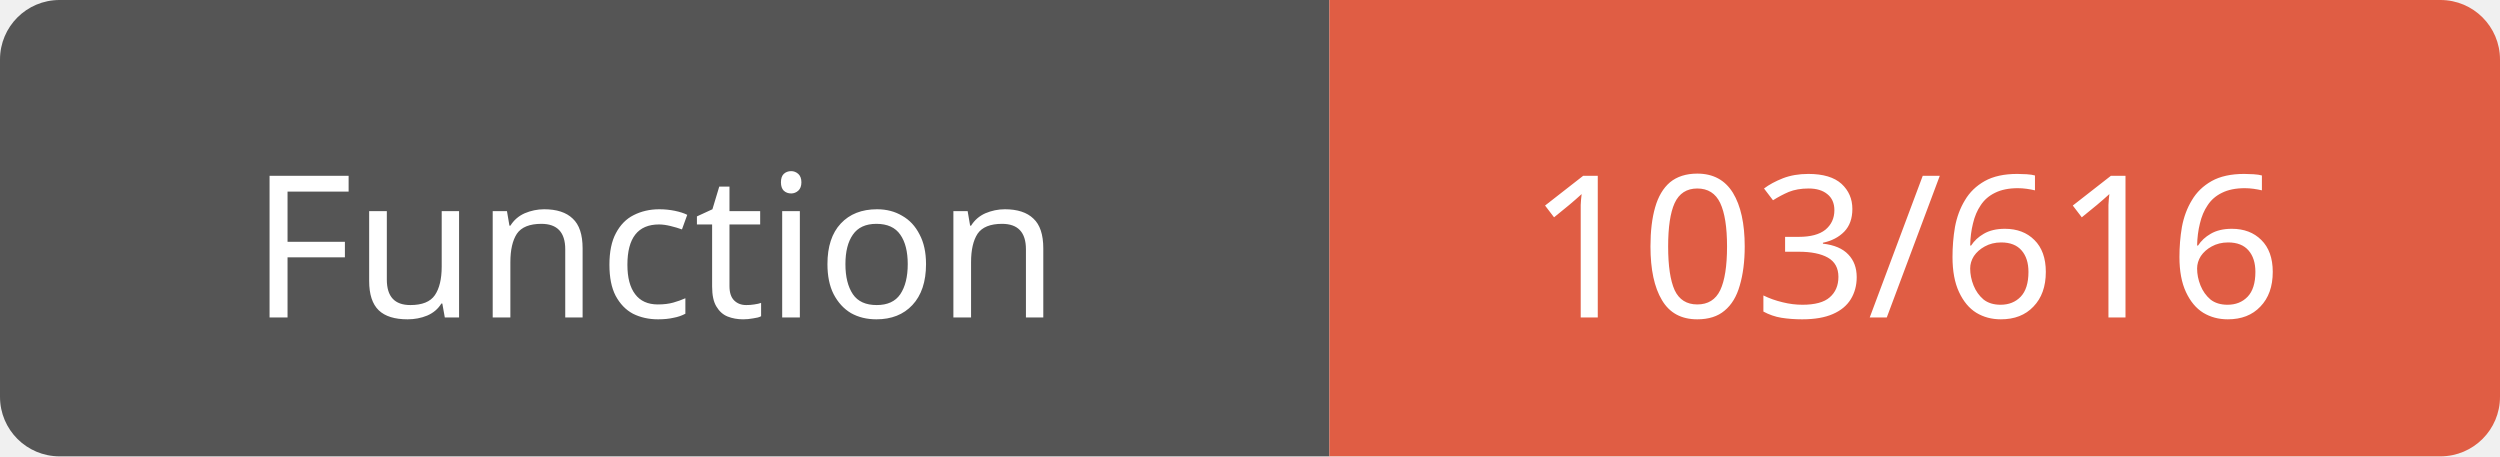
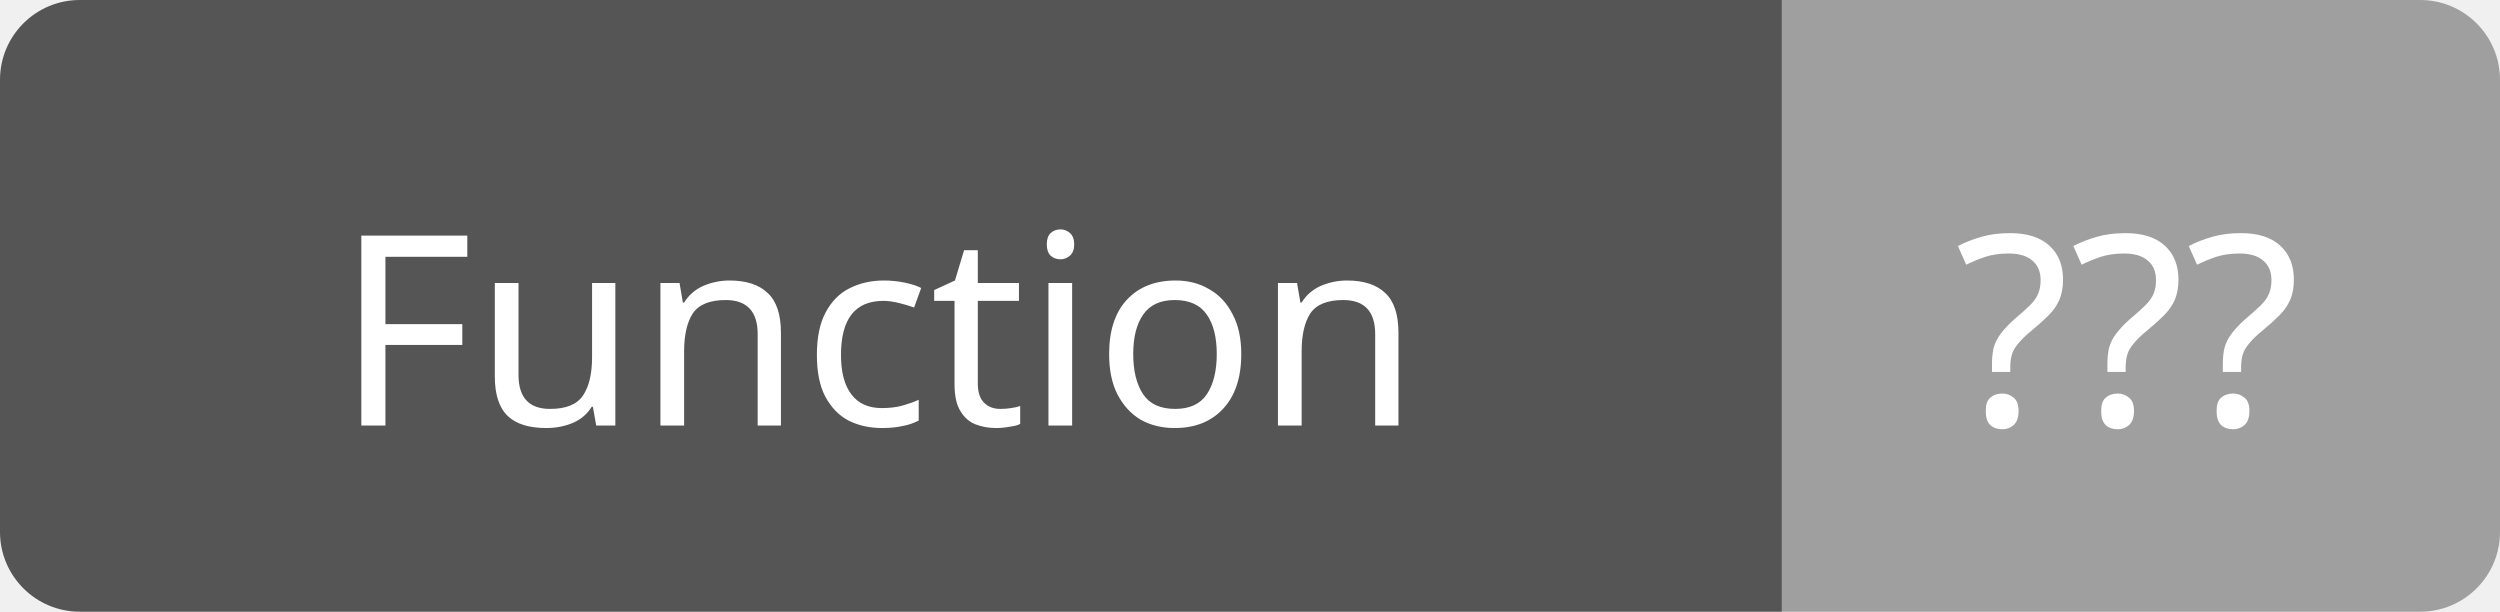
- <svg xmlns="http://www.w3.org/2000/svg" width="126" height="23">
+ <svg xmlns="http://www.w3.org/2000/svg" width="94" height="23">
  <path d="M3,0 h61 h3 v23 h-3 h-61 a3,3 0 0 1 -3,-3 v-17 a3,3 0 0 1 3,-3 z" fill="#555" />
-   <path d="M70,0 h53 a3,3 0 0 1 3,3 v17 a3,3 0 0 1 -3,3 h-53 h-3 v-23 h3 z" fill="#e05d44" />
+   <path d="M70,0 h21 a3,3 0 0 1 3,3 v17 a3,3 0 0 1 -3,3 h-21 h-3 v-23 h3 z" fill="#9f9f9f" />
  <text x="33" y="16" fill="#fff" font-family="Verdana" font-size="10" text-anchor="middle">Function</text>
-   <text x="96" y="16" fill="#fff" font-family="Verdana" font-size="10" text-anchor="middle">103/616</text>
+   <text x="80" y="16" fill="#fff" font-family="Verdana" font-size="10" text-anchor="middle">???</text>
</svg>
